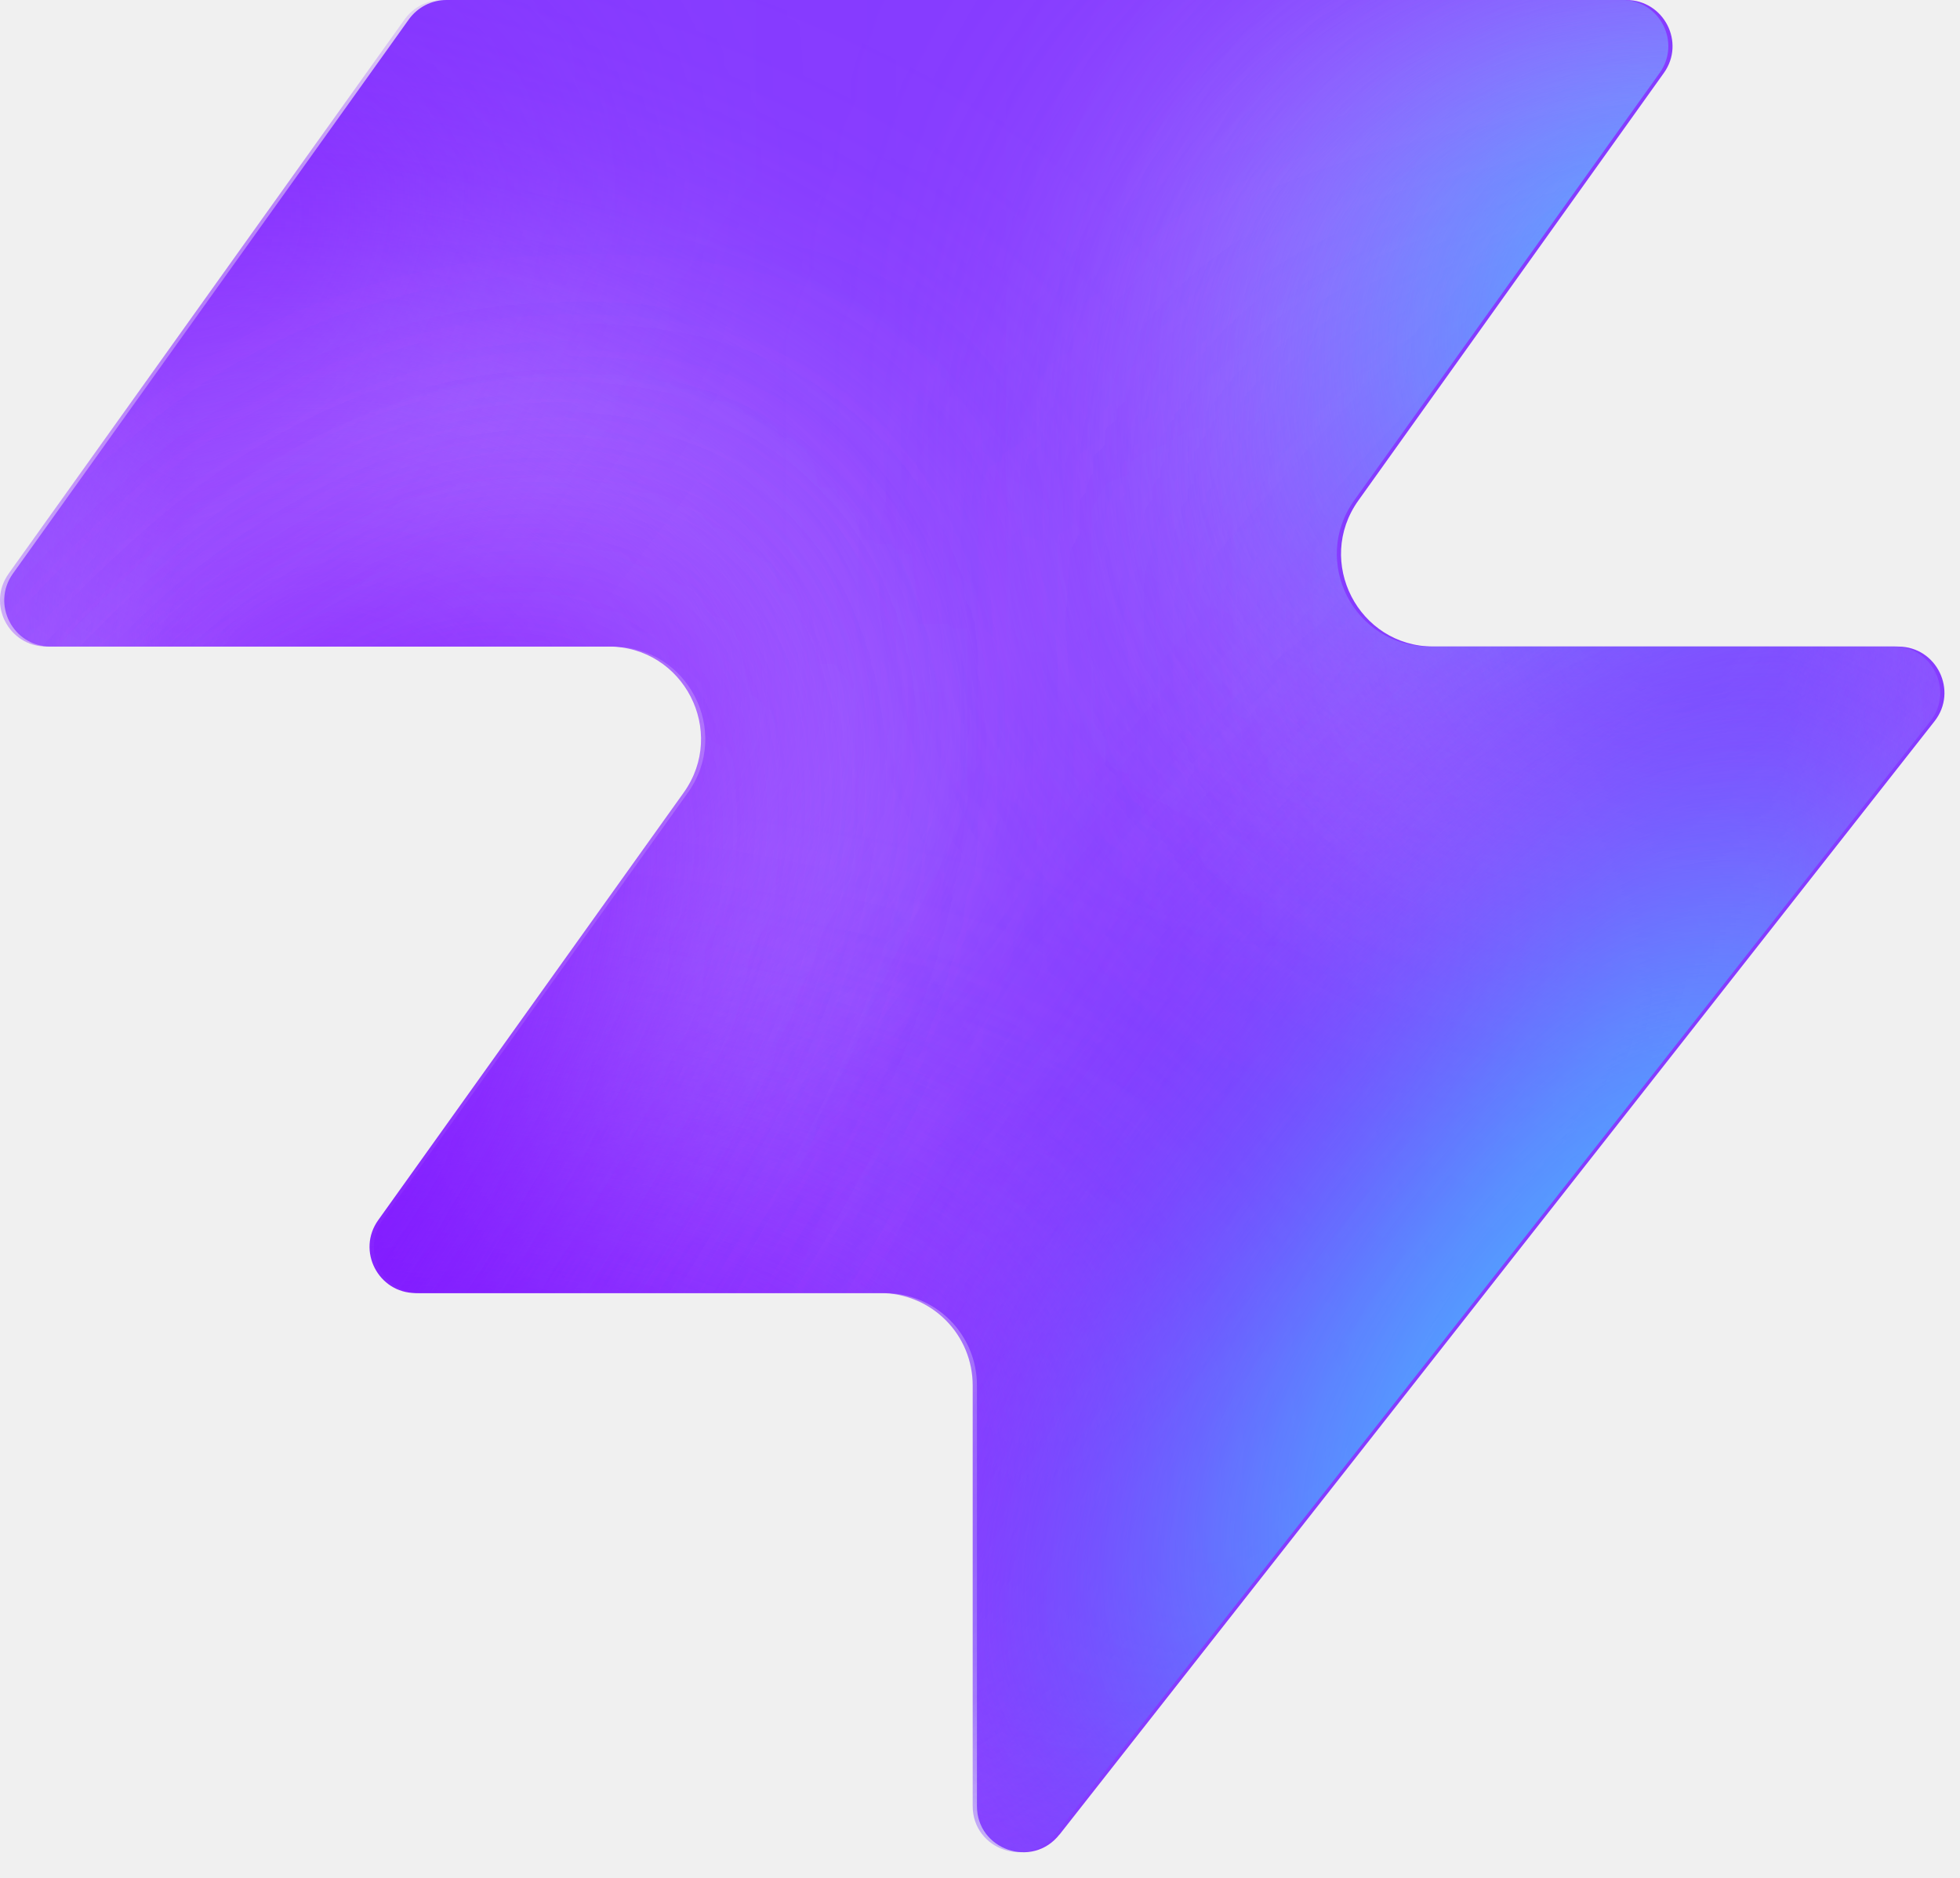
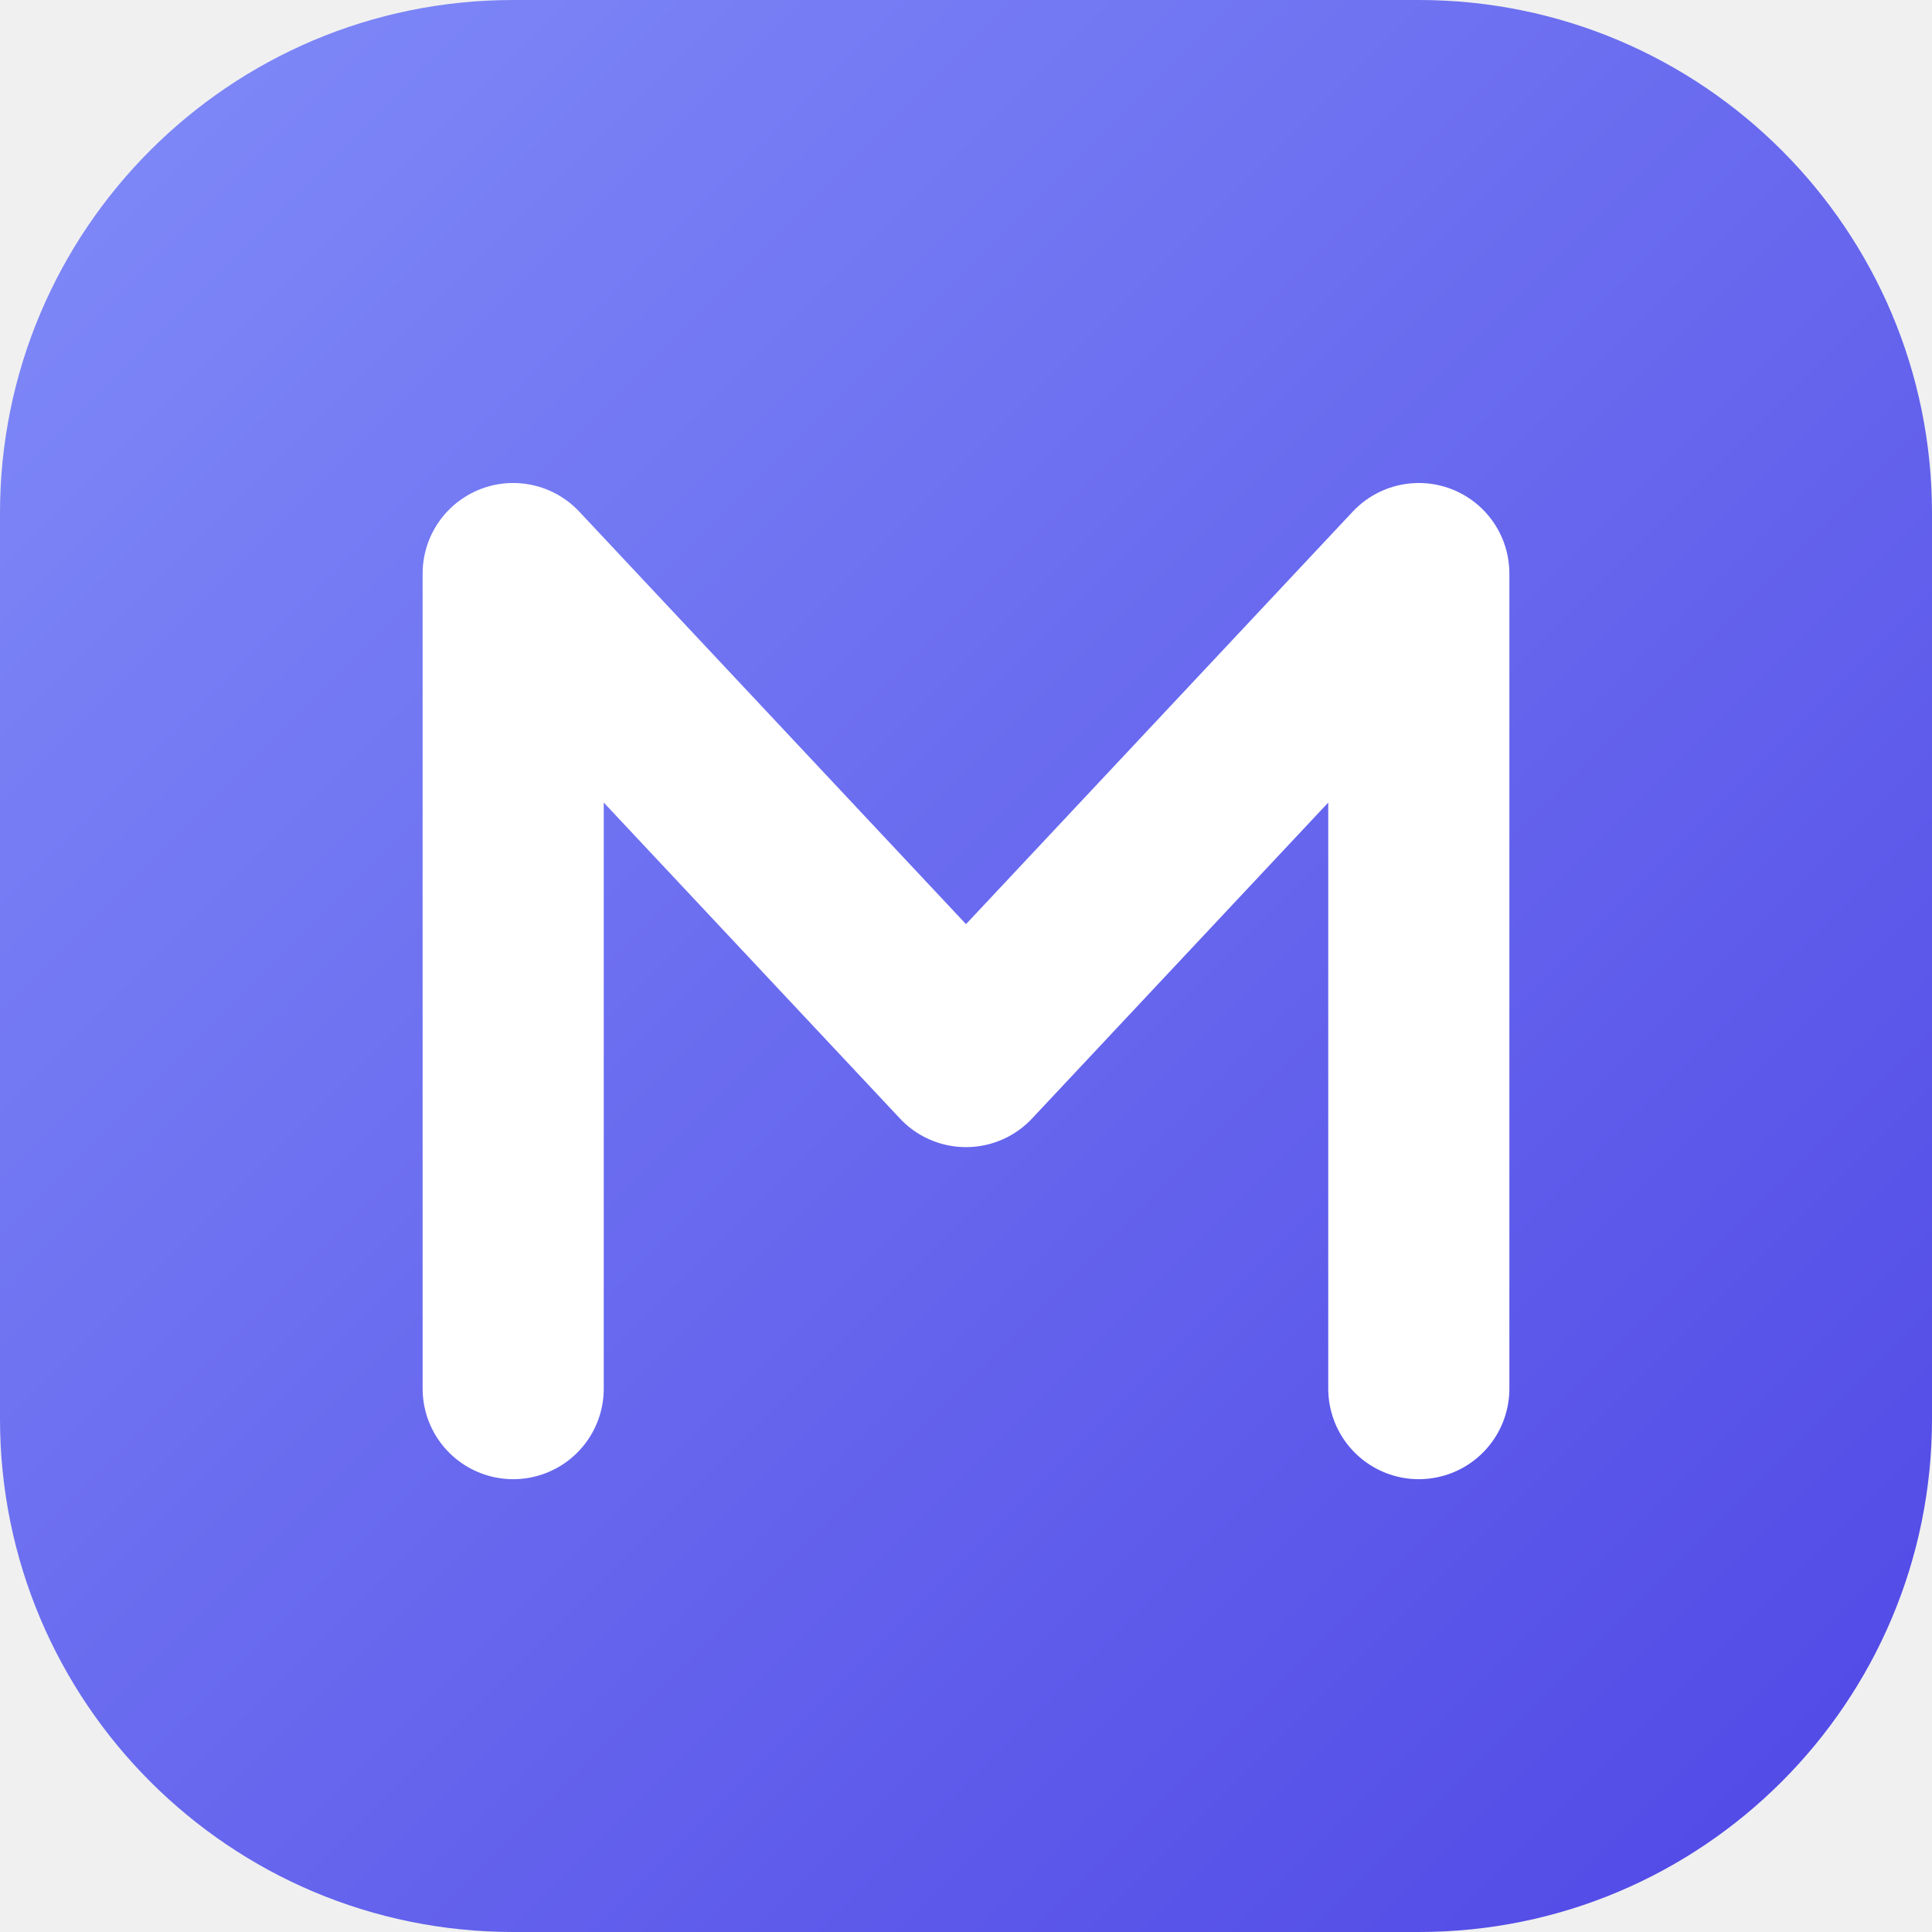
- <svg xmlns="http://www.w3.org/2000/svg" width="48" height="46" fill="none" viewBox="0 0 48 46">
-   <path fill="#863bff" d="M25.946 44.938c-.664.845-2.021.375-2.021-.698V33.937a2.26 2.26 0 0 0-2.262-2.262H10.287c-.92 0-1.456-1.04-.92-1.788l7.48-10.471c1.07-1.497 0-3.578-1.842-3.578H1.237c-.92 0-1.456-1.04-.92-1.788L10.013.474c.214-.297.556-.474.92-.474h28.894c.92 0 1.456 1.04.92 1.788l-7.48 10.471c-1.07 1.498 0 3.579 1.842 3.579h11.377c.943 0 1.473 1.088.89 1.83L25.947 44.94z" style="fill:#863bff;fill:color(display-p3 .525 .23 1);fill-opacity:1" />
-   <mask id="a" width="48" height="46" x="0" y="0" maskUnits="userSpaceOnUse" style="mask-type:alpha">
-     <path fill="#000" d="M25.842 44.938c-.664.844-2.021.375-2.021-.698V33.937a2.26 2.26 0 0 0-2.262-2.262H10.183c-.92 0-1.456-1.04-.92-1.788l7.48-10.471c1.07-1.498 0-3.579-1.842-3.579H1.133c-.92 0-1.456-1.04-.92-1.787L9.91.473c.214-.297.556-.474.92-.474h28.894c.92 0 1.456 1.04.92 1.788l-7.48 10.471c-1.07 1.498 0 3.578 1.842 3.578h11.377c.943 0 1.473 1.088.89 1.832L25.843 44.94z" style="fill:#000;fill-opacity:1" />
-   </mask>
-   <g mask="url(#a)">
-     <g filter="url(#b)">
-       <ellipse cx="5.508" cy="14.704" fill="#ede6ff" rx="5.508" ry="14.704" style="fill:#ede6ff;fill:color(display-p3 .927 .903 1);fill-opacity:1" transform="matrix(.00324 1 1 -.00324 -4.47 31.516)" />
-     </g>
-     <g filter="url(#c)">
-       <ellipse cx="10.399" cy="29.851" fill="#ede6ff" rx="10.399" ry="29.851" style="fill:#ede6ff;fill:color(display-p3 .927 .903 1);fill-opacity:1" transform="matrix(.00324 1 1 -.00324 -39.328 7.883)" />
-     </g>
-     <g filter="url(#d)">
-       <ellipse cx="5.508" cy="30.487" fill="#7e14ff" rx="5.508" ry="30.487" style="fill:#7e14ff;fill:color(display-p3 .492 .077 1);fill-opacity:1" transform="rotate(89.814 -25.913 -14.639)scale(1 -1)" />
-     </g>
-     <g filter="url(#e)">
-       <ellipse cx="5.508" cy="30.599" fill="#7e14ff" rx="5.508" ry="30.599" style="fill:#7e14ff;fill:color(display-p3 .492 .077 1);fill-opacity:1" transform="rotate(89.814 -32.644 -3.334)scale(1 -1)" />
-     </g>
-     <g filter="url(#f)">
-       <ellipse cx="5.508" cy="30.599" fill="#7e14ff" rx="5.508" ry="30.599" style="fill:#7e14ff;fill:color(display-p3 .492 .077 1);fill-opacity:1" transform="matrix(.00324 1 1 -.00324 -34.34 30.47)" />
-     </g>
-     <g filter="url(#g)">
-       <ellipse cx="14.072" cy="22.078" fill="#ede6ff" rx="14.072" ry="22.078" style="fill:#ede6ff;fill:color(display-p3 .927 .903 1);fill-opacity:1" transform="rotate(93.35 24.506 48.493)scale(-1 1)" />
-     </g>
-     <g filter="url(#h)">
-       <ellipse cx="3.47" cy="21.501" fill="#7e14ff" rx="3.47" ry="21.501" style="fill:#7e14ff;fill:color(display-p3 .492 .077 1);fill-opacity:1" transform="rotate(89.009 28.708 47.59)scale(-1 1)" />
-     </g>
-     <g filter="url(#i)">
-       <ellipse cx="3.47" cy="21.501" fill="#7e14ff" rx="3.47" ry="21.501" style="fill:#7e14ff;fill:color(display-p3 .492 .077 1);fill-opacity:1" transform="rotate(89.009 28.708 47.59)scale(-1 1)" />
-     </g>
-     <g filter="url(#j)">
-       <ellipse cx=".387" cy="8.972" fill="#7e14ff" rx="4.407" ry="29.108" style="fill:#7e14ff;fill:color(display-p3 .492 .077 1);fill-opacity:1" transform="rotate(39.51 .387 8.972)" />
-     </g>
-     <g filter="url(#k)">
-       <ellipse cx="47.523" cy="-6.092" fill="#7e14ff" rx="4.407" ry="29.108" style="fill:#7e14ff;fill:color(display-p3 .492 .077 1);fill-opacity:1" transform="rotate(37.892 47.523 -6.092)" />
-     </g>
-     <g filter="url(#l)">
-       <ellipse cx="41.412" cy="6.333" fill="#47bfff" rx="5.971" ry="9.665" style="fill:#47bfff;fill:color(display-p3 .28 .748 1);fill-opacity:1" transform="rotate(37.892 41.412 6.333)" />
-     </g>
-     <g filter="url(#m)">
-       <ellipse cx="-1.879" cy="38.332" fill="#7e14ff" rx="4.407" ry="29.108" style="fill:#7e14ff;fill:color(display-p3 .492 .077 1);fill-opacity:1" transform="rotate(37.892 -1.88 38.332)" />
-     </g>
-     <g filter="url(#n)">
-       <ellipse cx="-1.879" cy="38.332" fill="#7e14ff" rx="4.407" ry="29.108" style="fill:#7e14ff;fill:color(display-p3 .492 .077 1);fill-opacity:1" transform="rotate(37.892 -1.88 38.332)" />
-     </g>
-     <g filter="url(#o)">
-       <ellipse cx="35.651" cy="29.907" fill="#7e14ff" rx="4.407" ry="29.108" style="fill:#7e14ff;fill:color(display-p3 .492 .077 1);fill-opacity:1" transform="rotate(37.892 35.651 29.907)" />
-     </g>
-     <g filter="url(#p)">
-       <ellipse cx="38.418" cy="32.4" fill="#47bfff" rx="5.971" ry="15.297" style="fill:#47bfff;fill:color(display-p3 .28 .748 1);fill-opacity:1" transform="rotate(37.892 38.418 32.4)" />
-     </g>
-   </g>
+ <svg xmlns="http://www.w3.org/2000/svg" viewBox="0 0 32 32">
  <defs>
-     <filter id="b" width="60.045" height="41.654" x="-19.77" y="16.149" color-interpolation-filters="sRGB" filterUnits="userSpaceOnUse">
-       <feFlood flood-opacity="0" result="BackgroundImageFix" />
-       <feBlend in="SourceGraphic" in2="BackgroundImageFix" result="shape" />
-       <feGaussianBlur result="effect1_foregroundBlur_2002_17158" stdDeviation="7.659" />
-     </filter>
-     <filter id="c" width="90.34" height="51.437" x="-54.613" y="-7.533" color-interpolation-filters="sRGB" filterUnits="userSpaceOnUse">
-       <feFlood flood-opacity="0" result="BackgroundImageFix" />
-       <feBlend in="SourceGraphic" in2="BackgroundImageFix" result="shape" />
-       <feGaussianBlur result="effect1_foregroundBlur_2002_17158" stdDeviation="7.659" />
-     </filter>
-     <filter id="d" width="79.355" height="29.4" x="-49.64" y="2.03" color-interpolation-filters="sRGB" filterUnits="userSpaceOnUse">
-       <feFlood flood-opacity="0" result="BackgroundImageFix" />
-       <feBlend in="SourceGraphic" in2="BackgroundImageFix" result="shape" />
-       <feGaussianBlur result="effect1_foregroundBlur_2002_17158" stdDeviation="4.596" />
-     </filter>
-     <filter id="e" width="79.579" height="29.4" x="-45.045" y="20.029" color-interpolation-filters="sRGB" filterUnits="userSpaceOnUse">
-       <feFlood flood-opacity="0" result="BackgroundImageFix" />
-       <feBlend in="SourceGraphic" in2="BackgroundImageFix" result="shape" />
-       <feGaussianBlur result="effect1_foregroundBlur_2002_17158" stdDeviation="4.596" />
-     </filter>
-     <filter id="f" width="79.579" height="29.4" x="-43.513" y="21.178" color-interpolation-filters="sRGB" filterUnits="userSpaceOnUse">
-       <feFlood flood-opacity="0" result="BackgroundImageFix" />
-       <feBlend in="SourceGraphic" in2="BackgroundImageFix" result="shape" />
-       <feGaussianBlur result="effect1_foregroundBlur_2002_17158" stdDeviation="4.596" />
-     </filter>
-     <filter id="g" width="74.749" height="58.852" x="15.756" y="-17.901" color-interpolation-filters="sRGB" filterUnits="userSpaceOnUse">
-       <feFlood flood-opacity="0" result="BackgroundImageFix" />
-       <feBlend in="SourceGraphic" in2="BackgroundImageFix" result="shape" />
-       <feGaussianBlur result="effect1_foregroundBlur_2002_17158" stdDeviation="7.659" />
-     </filter>
-     <filter id="h" width="61.377" height="25.362" x="23.548" y="2.284" color-interpolation-filters="sRGB" filterUnits="userSpaceOnUse">
-       <feFlood flood-opacity="0" result="BackgroundImageFix" />
-       <feBlend in="SourceGraphic" in2="BackgroundImageFix" result="shape" />
-       <feGaussianBlur result="effect1_foregroundBlur_2002_17158" stdDeviation="4.596" />
-     </filter>
-     <filter id="i" width="61.377" height="25.362" x="23.548" y="2.284" color-interpolation-filters="sRGB" filterUnits="userSpaceOnUse">
-       <feFlood flood-opacity="0" result="BackgroundImageFix" />
-       <feBlend in="SourceGraphic" in2="BackgroundImageFix" result="shape" />
-       <feGaussianBlur result="effect1_foregroundBlur_2002_17158" stdDeviation="4.596" />
-     </filter>
-     <filter id="j" width="56.045" height="63.649" x="-27.636" y="-22.853" color-interpolation-filters="sRGB" filterUnits="userSpaceOnUse">
-       <feFlood flood-opacity="0" result="BackgroundImageFix" />
-       <feBlend in="SourceGraphic" in2="BackgroundImageFix" result="shape" />
-       <feGaussianBlur result="effect1_foregroundBlur_2002_17158" stdDeviation="4.596" />
-     </filter>
-     <filter id="k" width="54.814" height="64.646" x="20.116" y="-38.415" color-interpolation-filters="sRGB" filterUnits="userSpaceOnUse">
-       <feFlood flood-opacity="0" result="BackgroundImageFix" />
-       <feBlend in="SourceGraphic" in2="BackgroundImageFix" result="shape" />
-       <feGaussianBlur result="effect1_foregroundBlur_2002_17158" stdDeviation="4.596" />
-     </filter>
-     <filter id="l" width="33.541" height="35.313" x="24.641" y="-11.323" color-interpolation-filters="sRGB" filterUnits="userSpaceOnUse">
-       <feFlood flood-opacity="0" result="BackgroundImageFix" />
-       <feBlend in="SourceGraphic" in2="BackgroundImageFix" result="shape" />
-       <feGaussianBlur result="effect1_foregroundBlur_2002_17158" stdDeviation="4.596" />
-     </filter>
-     <filter id="m" width="54.814" height="64.646" x="-29.286" y="6.009" color-interpolation-filters="sRGB" filterUnits="userSpaceOnUse">
-       <feFlood flood-opacity="0" result="BackgroundImageFix" />
-       <feBlend in="SourceGraphic" in2="BackgroundImageFix" result="shape" />
-       <feGaussianBlur result="effect1_foregroundBlur_2002_17158" stdDeviation="4.596" />
-     </filter>
-     <filter id="n" width="54.814" height="64.646" x="-29.286" y="6.009" color-interpolation-filters="sRGB" filterUnits="userSpaceOnUse">
-       <feFlood flood-opacity="0" result="BackgroundImageFix" />
-       <feBlend in="SourceGraphic" in2="BackgroundImageFix" result="shape" />
-       <feGaussianBlur result="effect1_foregroundBlur_2002_17158" stdDeviation="4.596" />
-     </filter>
-     <filter id="o" width="54.814" height="64.646" x="8.244" y="-2.416" color-interpolation-filters="sRGB" filterUnits="userSpaceOnUse">
-       <feFlood flood-opacity="0" result="BackgroundImageFix" />
-       <feBlend in="SourceGraphic" in2="BackgroundImageFix" result="shape" />
-       <feGaussianBlur result="effect1_foregroundBlur_2002_17158" stdDeviation="4.596" />
-     </filter>
-     <filter id="p" width="39.409" height="43.623" x="18.713" y="10.588" color-interpolation-filters="sRGB" filterUnits="userSpaceOnUse">
-       <feFlood flood-opacity="0" result="BackgroundImageFix" />
-       <feBlend in="SourceGraphic" in2="BackgroundImageFix" result="shape" />
-       <feGaussianBlur result="effect1_foregroundBlur_2002_17158" stdDeviation="4.596" />
-     </filter>
+     <linearGradient id="g" x1="0" y1="0" x2="1" y2="1">
+       <stop offset="0" stop-color="#818cf8" />
+       <stop offset="1" stop-color="#4f46e5" />
+     </linearGradient>
  </defs>
+   <rect width="32" height="32" rx="8.5" fill="url(#g)" />
+   <polyline points="23,8.5 9.5,8.5 17.5,16 9.5,23.5 23,23.5" transform="rotate(90 16 16)" fill="none" stroke="#fff" stroke-width="3" stroke-linecap="round" stroke-linejoin="round" />
</svg>
